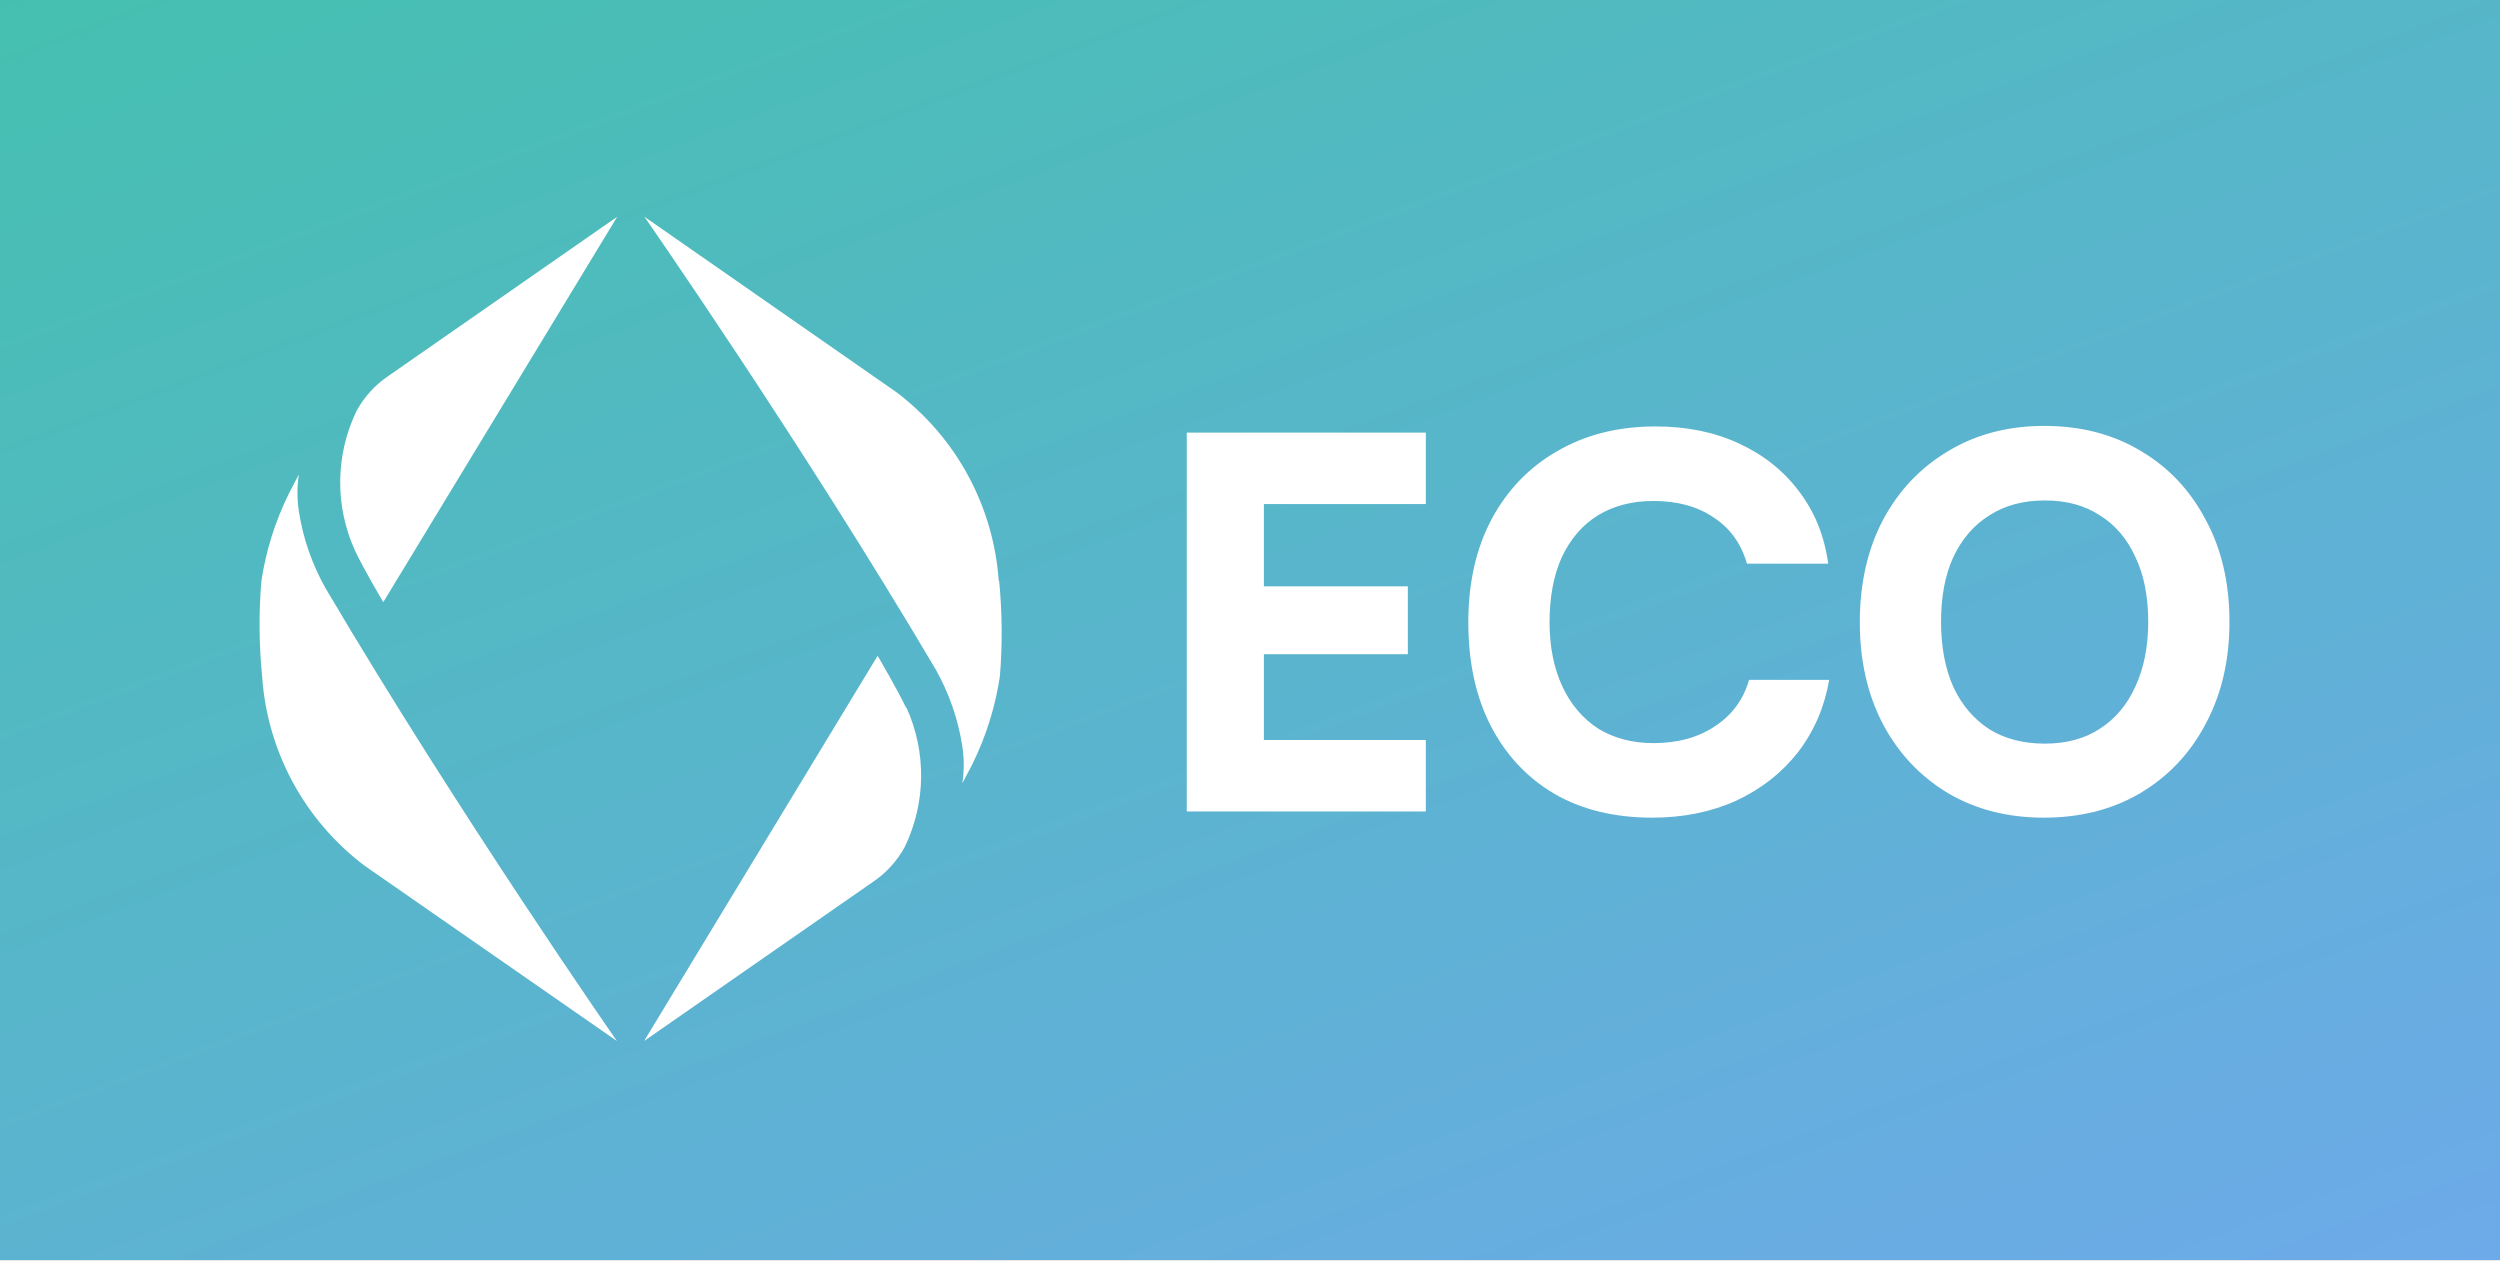
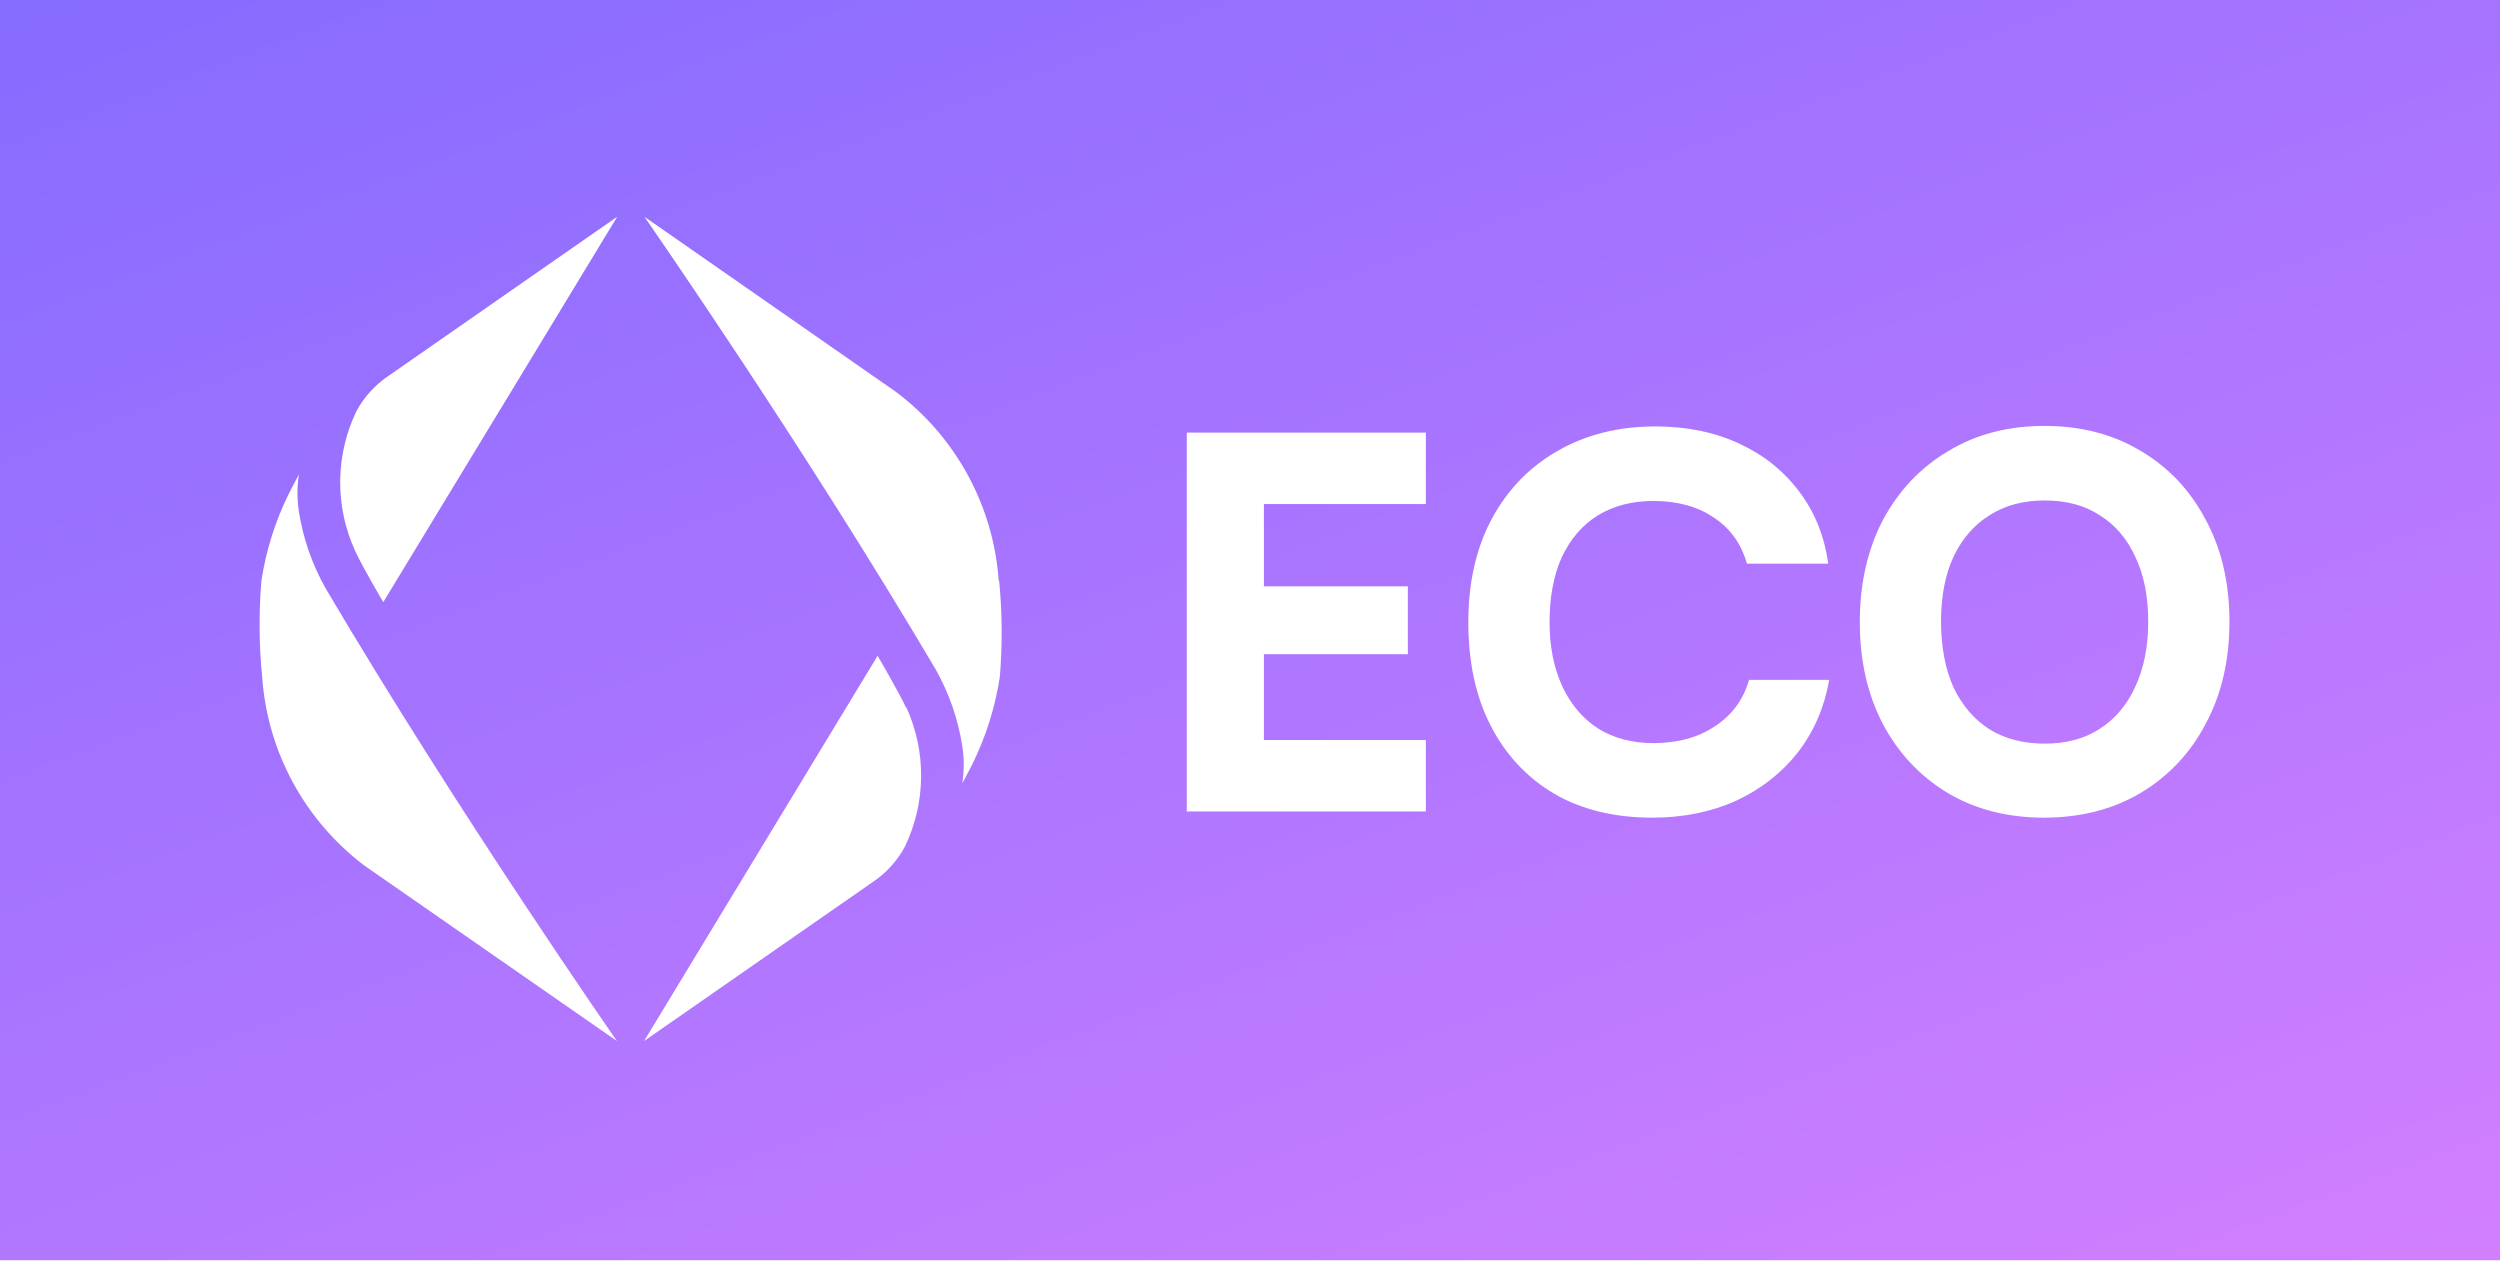
<svg xmlns="http://www.w3.org/2000/svg" width="992" height="500" viewBox="0 0 992 500" fill="none">
  <rect width="992" height="500" fill="url(#paint0_linear_6_164)" />
  <path d="M141.423 163.173C144.492 157.476 148.92 152.619 154.319 149.031L244.912 86L152.088 238.931C152.088 238.931 143.978 225.275 140.814 218.365C136.873 209.677 134.885 200.236 134.99 190.702C135.095 181.168 137.291 171.772 141.423 163.173ZM104.034 268.669C105.057 283.294 109.204 297.532 116.198 310.43C123.191 323.329 132.87 334.589 144.586 343.458L244.79 413.075C244.79 413.075 182.096 323.054 129.217 233.477C123.863 224.013 120.264 213.666 118.592 202.931C117.852 198.07 117.852 193.125 118.592 188.264C117.213 190.81 114.537 196.022 114.537 196.022C109.175 206.917 105.523 218.568 103.709 230.568C102.665 243.252 102.774 256.004 104.034 268.669ZM359.512 280.79C356.267 273.881 348.238 260.224 348.238 260.224L255.577 413.075L346.17 350.084C351.568 346.496 355.997 341.64 359.066 335.943C363.198 327.343 365.393 317.947 365.499 308.414C365.604 298.88 363.616 289.438 359.674 280.75L359.512 280.79ZM396.292 230.446C395.269 215.822 391.122 201.583 384.129 188.685C377.135 175.787 367.456 164.526 355.74 155.658L255.698 86C255.698 86 318.351 176.021 371.272 265.598C376.611 275.065 380.196 285.412 381.856 296.144C382.596 301.005 382.596 305.95 381.856 310.811C383.235 308.265 385.911 303.053 385.911 303.053C391.273 292.158 394.925 280.507 396.738 268.507C397.796 255.824 397.701 243.072 396.455 230.406L396.292 230.446Z" fill="white" />
  <path d="M565.772 322H470.912V171.652H565.772V200.008H492.332L501.512 191.44V232.648H558.632V259.576H501.512V302.212L492.332 293.644H565.772V322ZM655.661 324.448C640.701 324.448 627.781 321.32 616.901 315.064C606.021 308.672 597.589 299.696 591.605 288.136C585.621 276.576 582.629 262.84 582.629 246.928C582.629 231.288 585.689 217.688 591.809 206.128C598.065 194.432 606.769 185.388 617.921 178.996C629.209 172.468 642.197 169.204 656.885 169.204C669.261 169.204 680.277 171.448 689.933 175.936C699.725 180.424 707.681 186.748 713.801 194.908C720.057 203.068 723.933 212.656 725.429 223.672H693.197C690.885 215.648 686.465 209.528 679.937 205.312C673.545 200.96 665.589 198.784 656.069 198.784C647.637 198.784 640.293 200.688 634.037 204.496C627.917 208.304 623.157 213.812 619.757 221.02C616.493 228.228 614.861 236.864 614.861 246.928C614.861 256.584 616.561 265.084 619.961 272.428C623.361 279.636 628.121 285.212 634.241 289.156C640.497 292.964 647.773 294.868 656.069 294.868C665.725 294.868 673.885 292.624 680.549 288.136C687.349 283.648 691.837 277.528 694.013 269.776H725.837C723.933 280.656 719.785 290.244 713.393 298.54C707.001 306.7 698.841 313.092 688.913 317.716C678.985 322.204 667.901 324.448 655.661 324.448ZM884.648 246.724C884.648 261.956 881.52 275.42 875.264 287.116C869.144 298.812 860.508 307.992 849.356 314.656C838.34 321.184 825.556 324.448 811.004 324.448C796.588 324.448 783.872 321.184 772.856 314.656C761.84 307.992 753.272 298.88 747.152 287.32C741.032 275.624 737.972 262.16 737.972 246.928C737.972 231.56 741.032 218.028 747.152 206.332C753.408 194.636 762.044 185.524 773.06 178.996C784.076 172.332 796.792 169 811.208 169C825.76 169 838.544 172.332 849.56 178.996C860.576 185.524 869.144 194.636 875.264 206.332C881.52 217.892 884.648 231.356 884.648 246.724ZM852.416 246.724C852.416 236.66 850.716 228.092 847.316 221.02C844.052 213.812 839.36 208.304 833.24 204.496C827.256 200.552 819.98 198.58 811.412 198.58C802.844 198.58 795.5 200.552 789.38 204.496C783.26 208.304 778.5 213.812 775.1 221.02C771.836 228.092 770.204 236.66 770.204 246.724C770.204 256.652 771.836 265.288 775.1 272.632C778.5 279.84 783.26 285.416 789.38 289.36C795.5 293.168 802.844 295.072 811.412 295.072C819.98 295.072 827.256 293.1 833.24 289.156C839.36 285.212 844.052 279.636 847.316 272.428C850.716 265.084 852.416 256.516 852.416 246.724Z" fill="white" />
  <defs>
    <linearGradient id="paint0_linear_6_164" x1="919.584" y1="663" x2="563.452" y2="-285.157" gradientUnits="userSpaceOnUse">
-       <stop stop-color="#73A6F2" />
-       <stop offset="1" stop-color="#42C2AB" />
+       <stop stop-color="#DE82FF" />
+       <stop offset="1" stop-color="#7F6AFF" />
    </linearGradient>
  </defs>
</svg>
